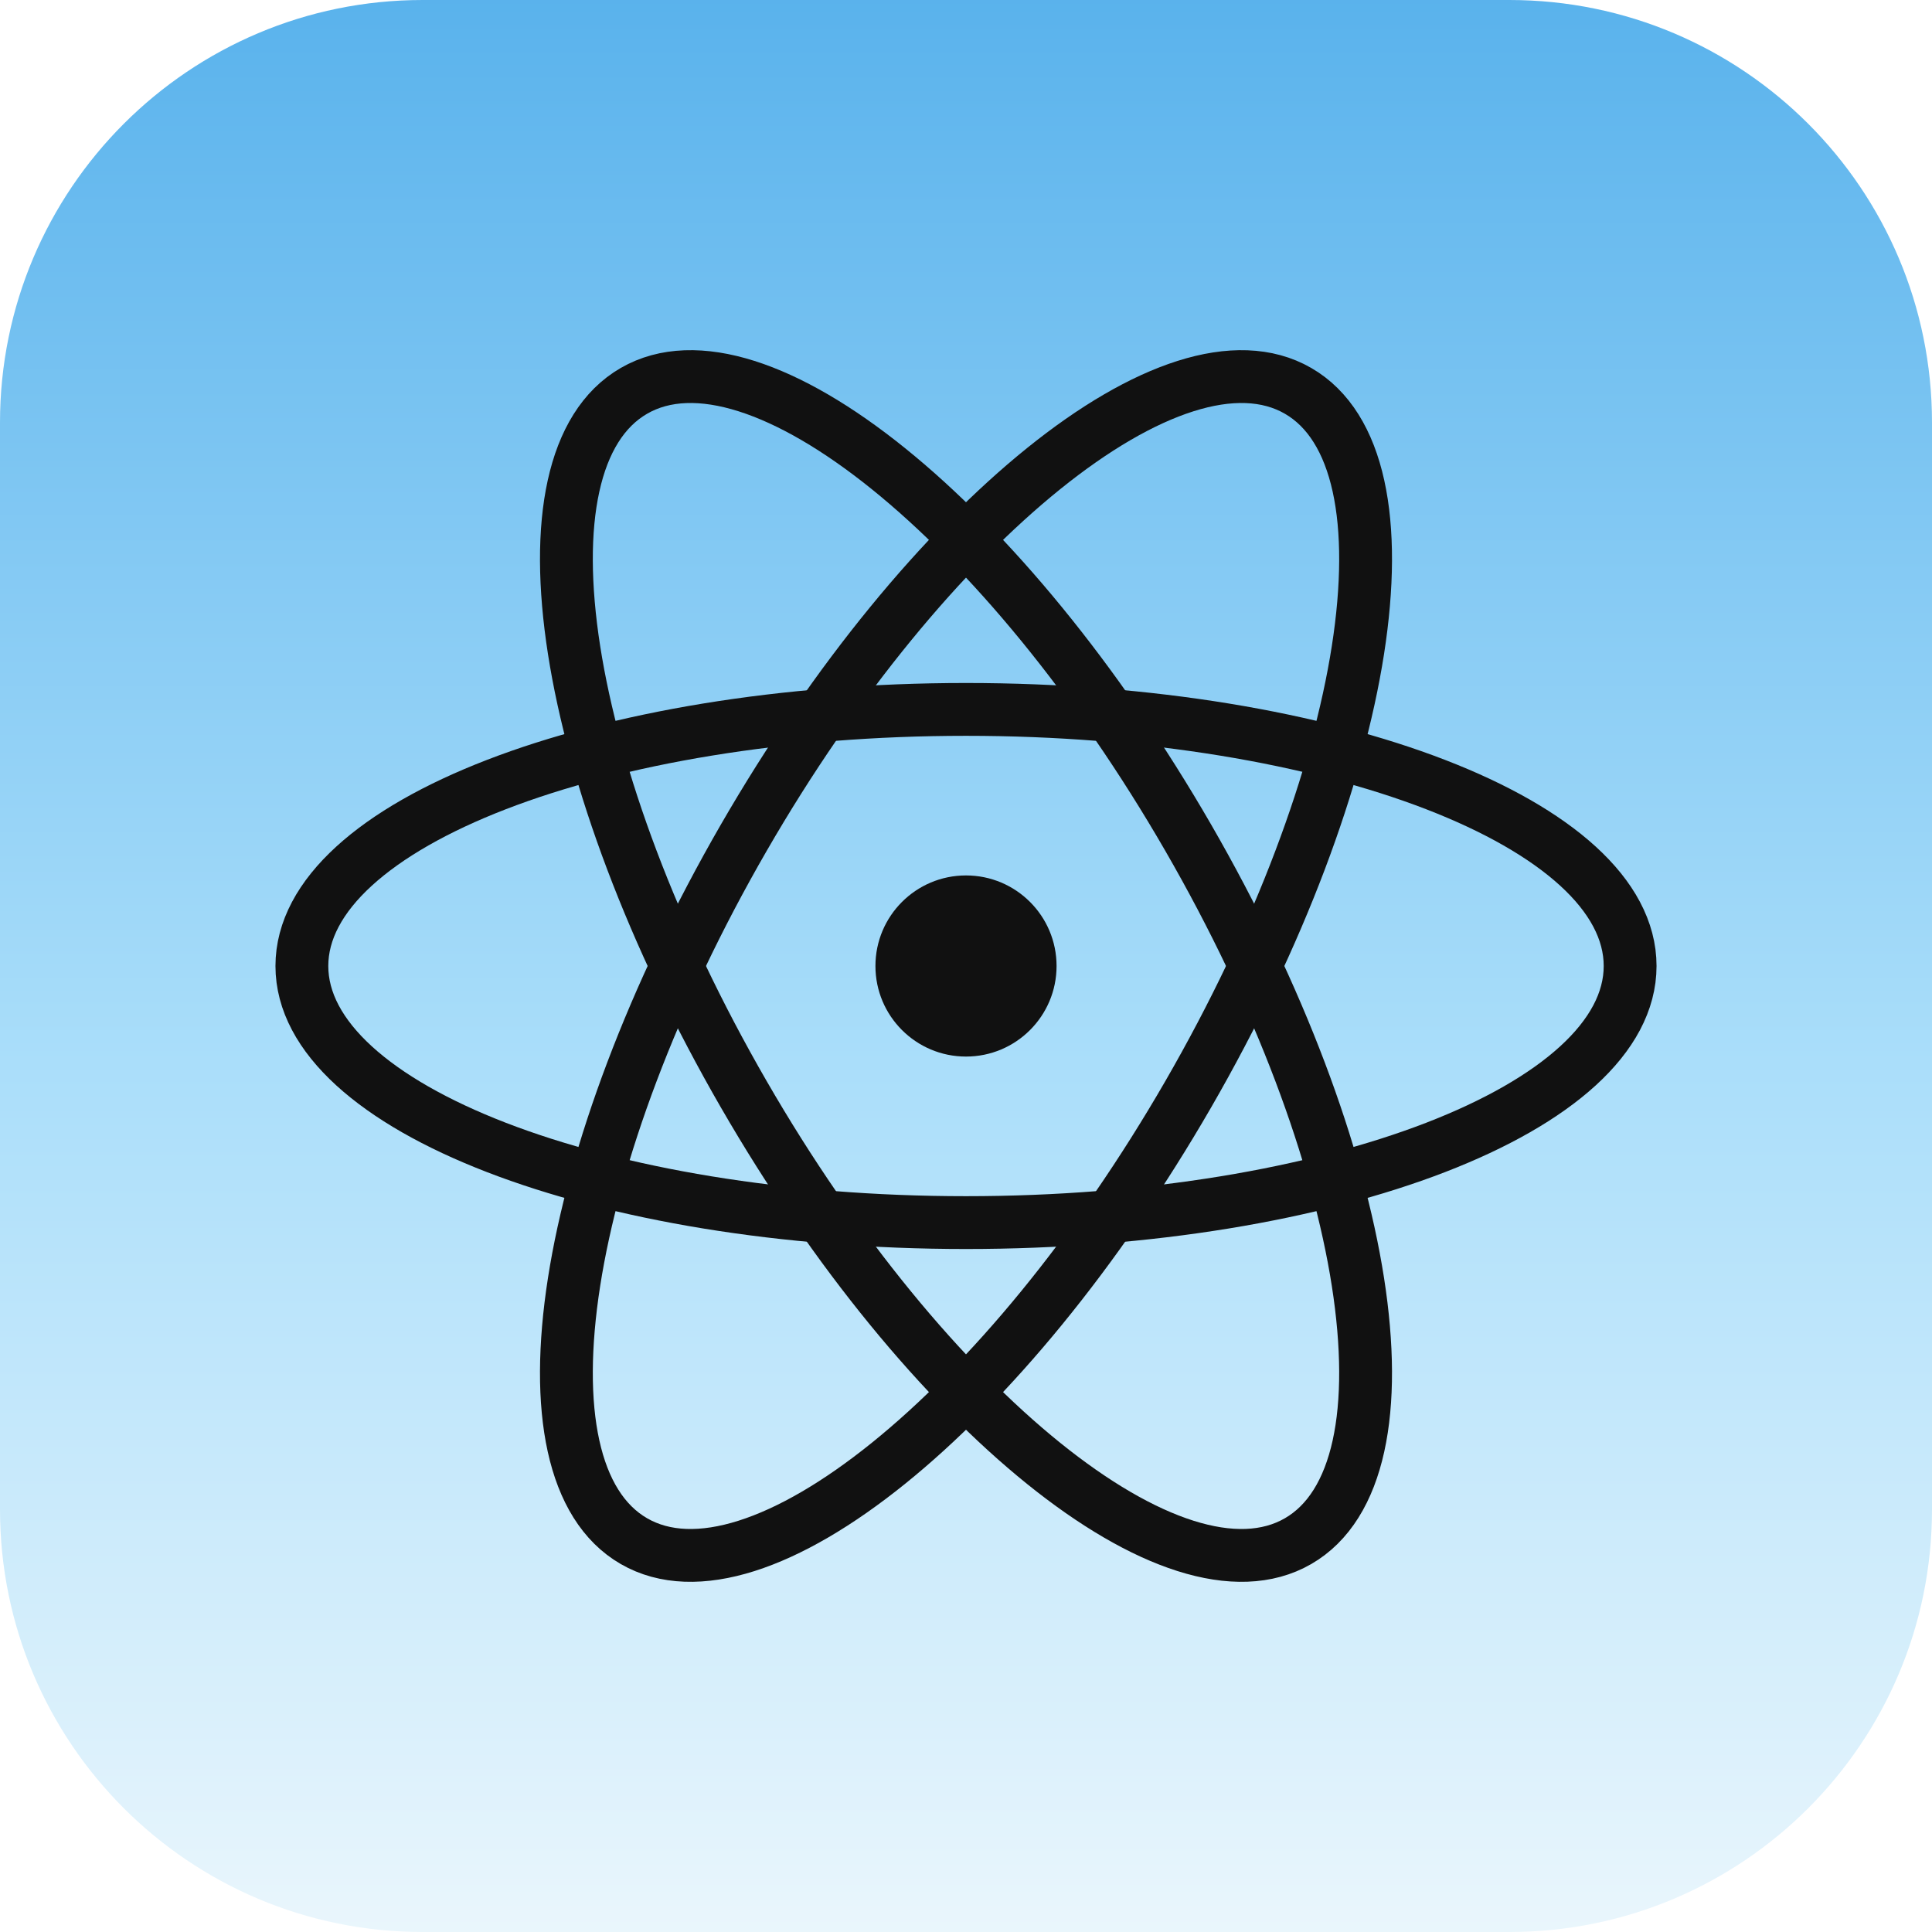
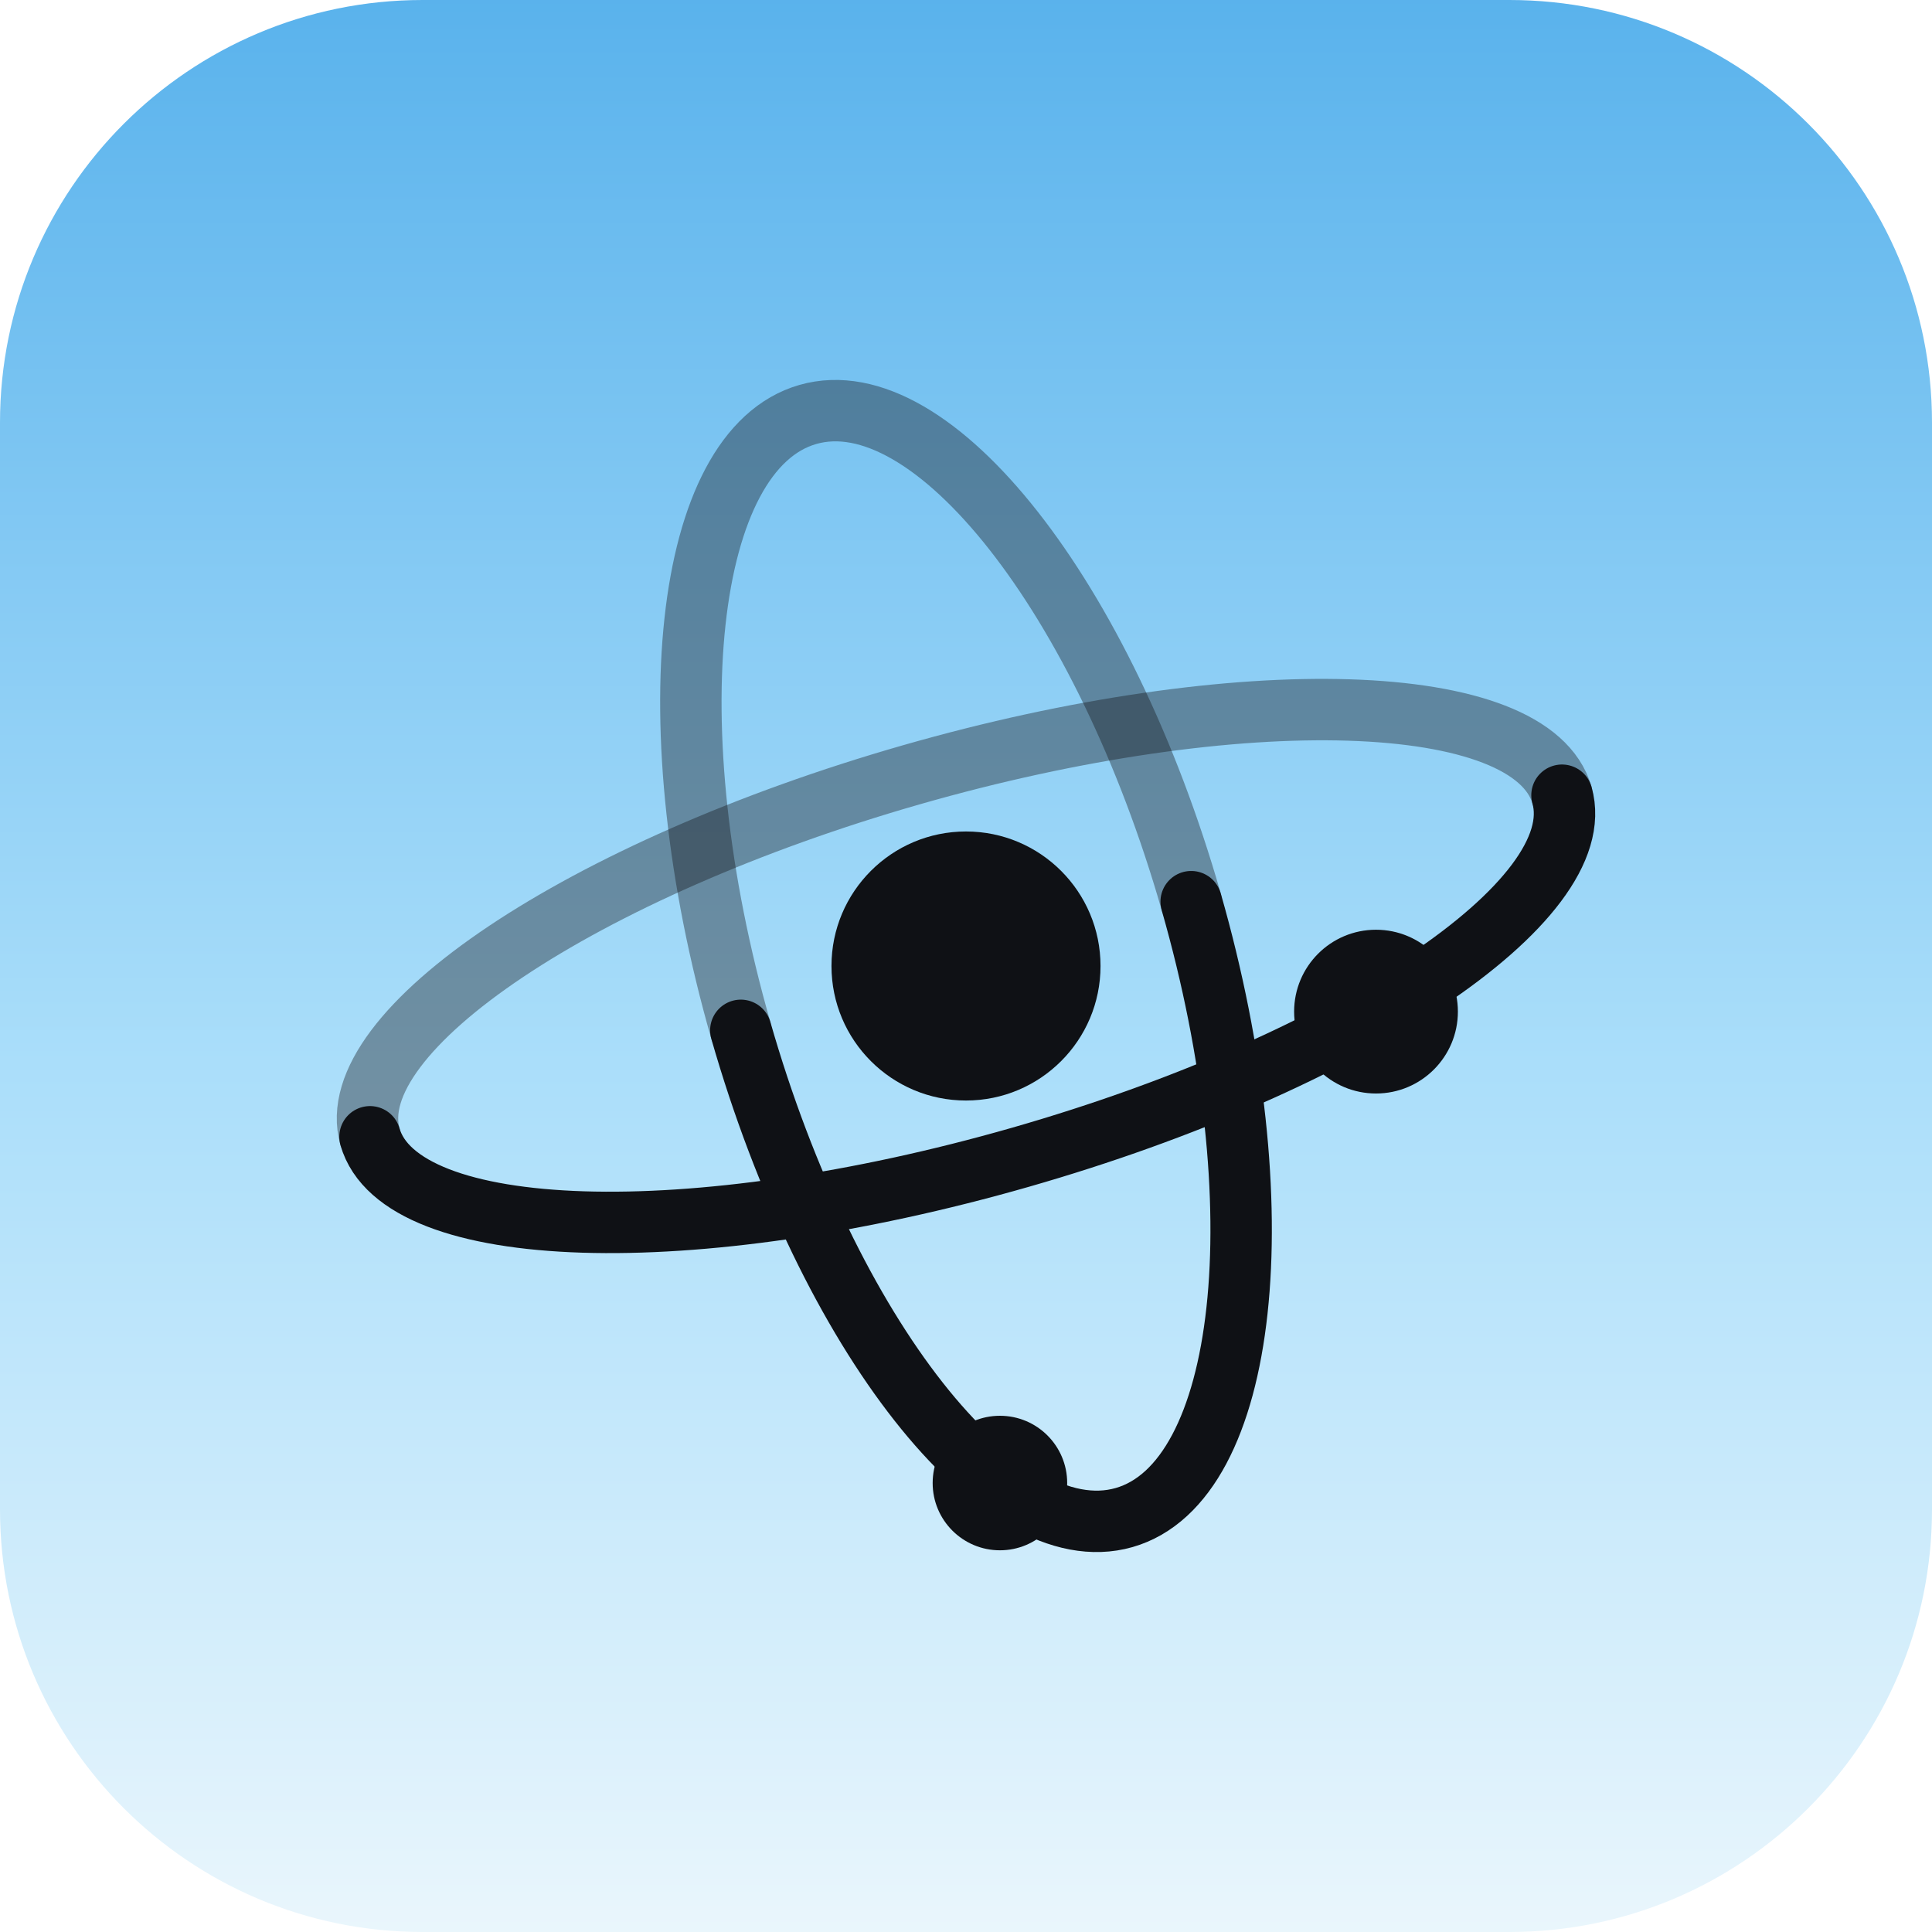
<svg xmlns="http://www.w3.org/2000/svg" viewBox="0 0 512 512">
  <defs>
    <linearGradient id="g" x1="0" y1="0" x2="0" y2="1">
      <stop offset="0" stop-color="#59b2ec" />
      <stop offset=".55" stop-color="#aadefa" />
      <stop offset="1" stop-color="#eaf6fc" />
    </linearGradient>
  </defs>
  <rect width="512" height="512" rx="112" fill="url(#g)" />
-   <g fill="none" stroke="#111" stroke-width="14" stroke-linecap="round">
-     <ellipse cx="256" cy="256" rx="176" ry="68" />
-     <ellipse cx="256" cy="256" rx="176" ry="68" transform="rotate(60 256 256)" />
-     <ellipse cx="256" cy="256" rx="176" ry="68" transform="rotate(120 256 256)" />
+   <g transform="translate(256 256) scale(15.5) translate(-12 -12)" fill="none" stroke="#0f1115" stroke-width="1.05" stroke-linecap="round">
+     <path d="M1.81 14.92A10.6 3.4 -16 0 1 22.19 9.08" opacity="0.38" />
+     <path d="M8.15 13.10A4.0 9.8 -16 0 1 15.85 10.90" opacity="0.38" />
+     <circle cx="12" cy="12" r="2.3" fill="#0f1115" stroke="none" />
+     <path d="M22.19 9.08A10.6 3.4 -16 0 1 1.81 14.92" />
+     <circle cx="19.01" cy="12.78" r="1.4" fill="#0f1115" stroke="none" />
+     <path d="M15.85 10.90A4.0 9.8 -16 0 1 8.15 13.10" />
+     <circle cx="12.58" cy="20.84" r="1.15" fill="#0f1115" stroke="none" />
  </g>
-   <circle cx="256" cy="256" r="24" fill="#111" />
</svg>
